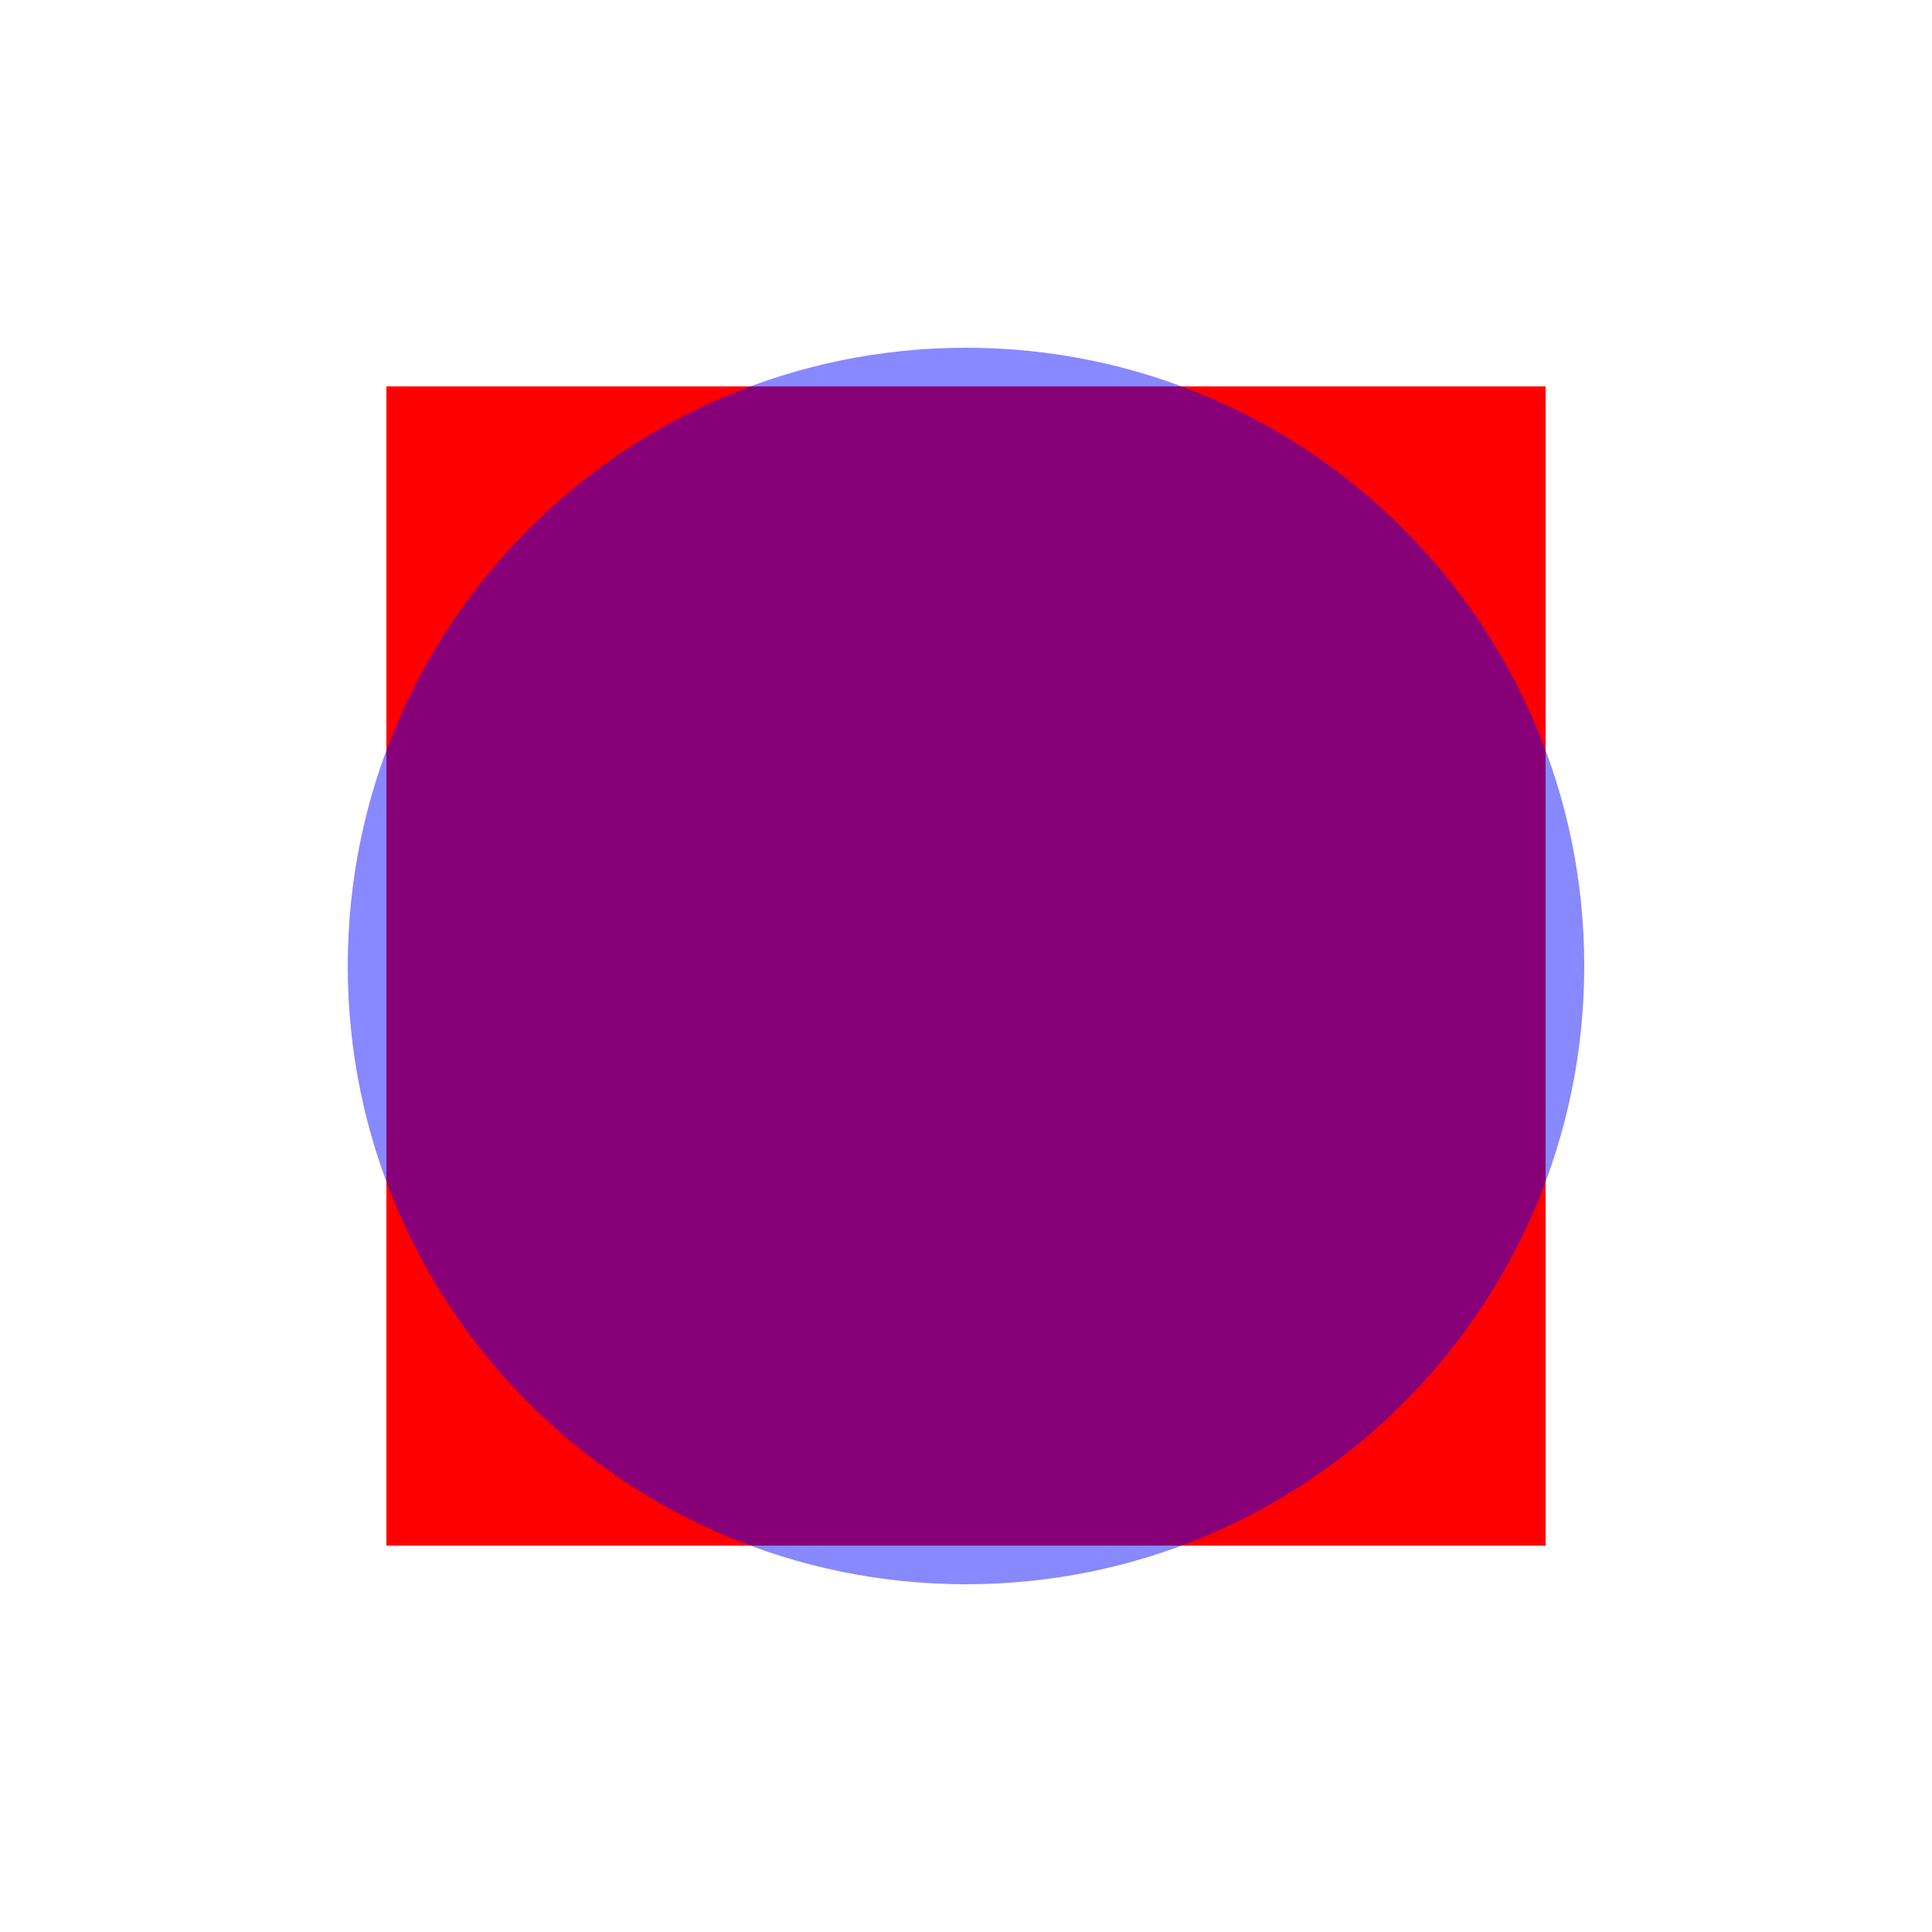
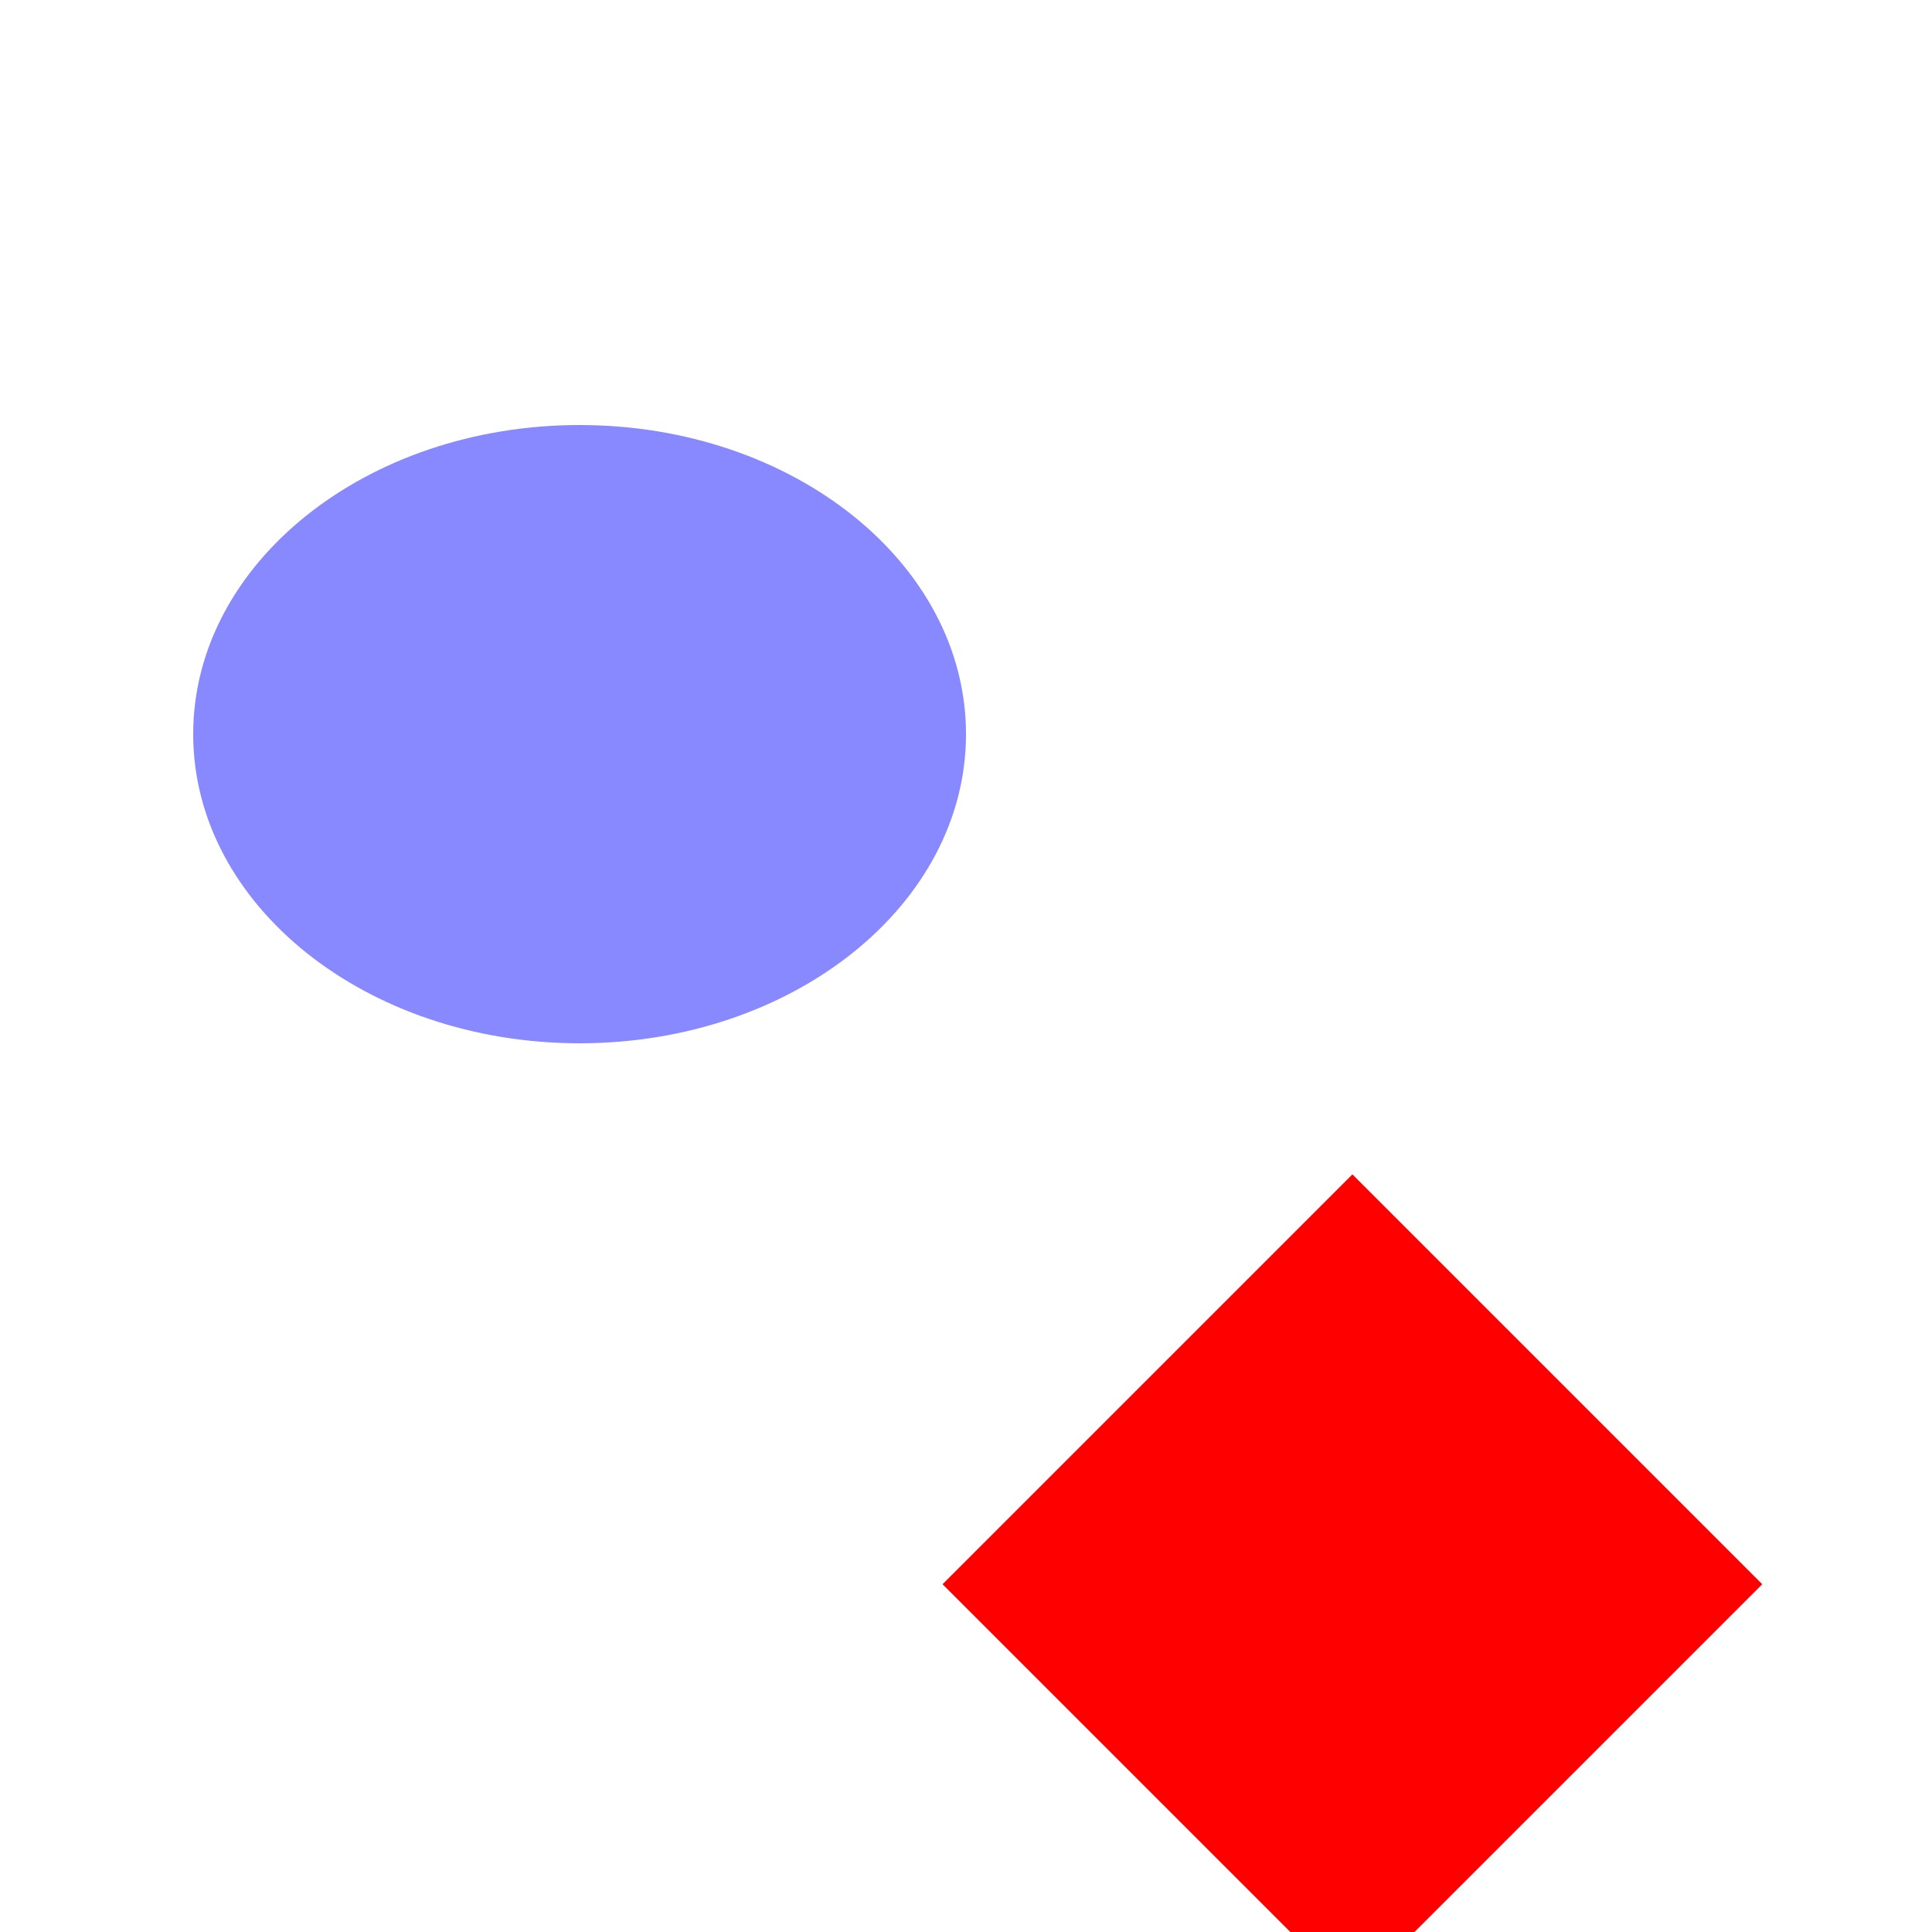
<svg xmlns="http://www.w3.org/2000/svg" width="250" height="250">
-   <rect x="50" y="50" width="150" height="150" fill="rgba(255,0,0,1.0)" stroke="rgba(0,0,0,0)" />
-   <ellipse cx="125" cy="125" rx="80" ry="80" fill="rgba(0,0,255,0.467)" stroke="rgba(0,0,0,0)" />
+   <g transform="translate(125,125) translate(50,80) rotate(45) scale(0.5) translate(-125,-125)">
+     <rect x="50" y="50" width="150" height="150" fill="rgba(255,0,0,1.0)" stroke="rgba(0,0,0,0)" />
+   </g>
+   <g transform="translate(125,125) translate(-50,-30) rotate(90) scale(0.5) translate(-125,-125)">
+     <ellipse cx="125" cy="125" rx="80" ry="100" fill="rgba(0,0,255,0.467)" stroke="rgba(0,0,0,0)" />
+   </g>
</svg>
